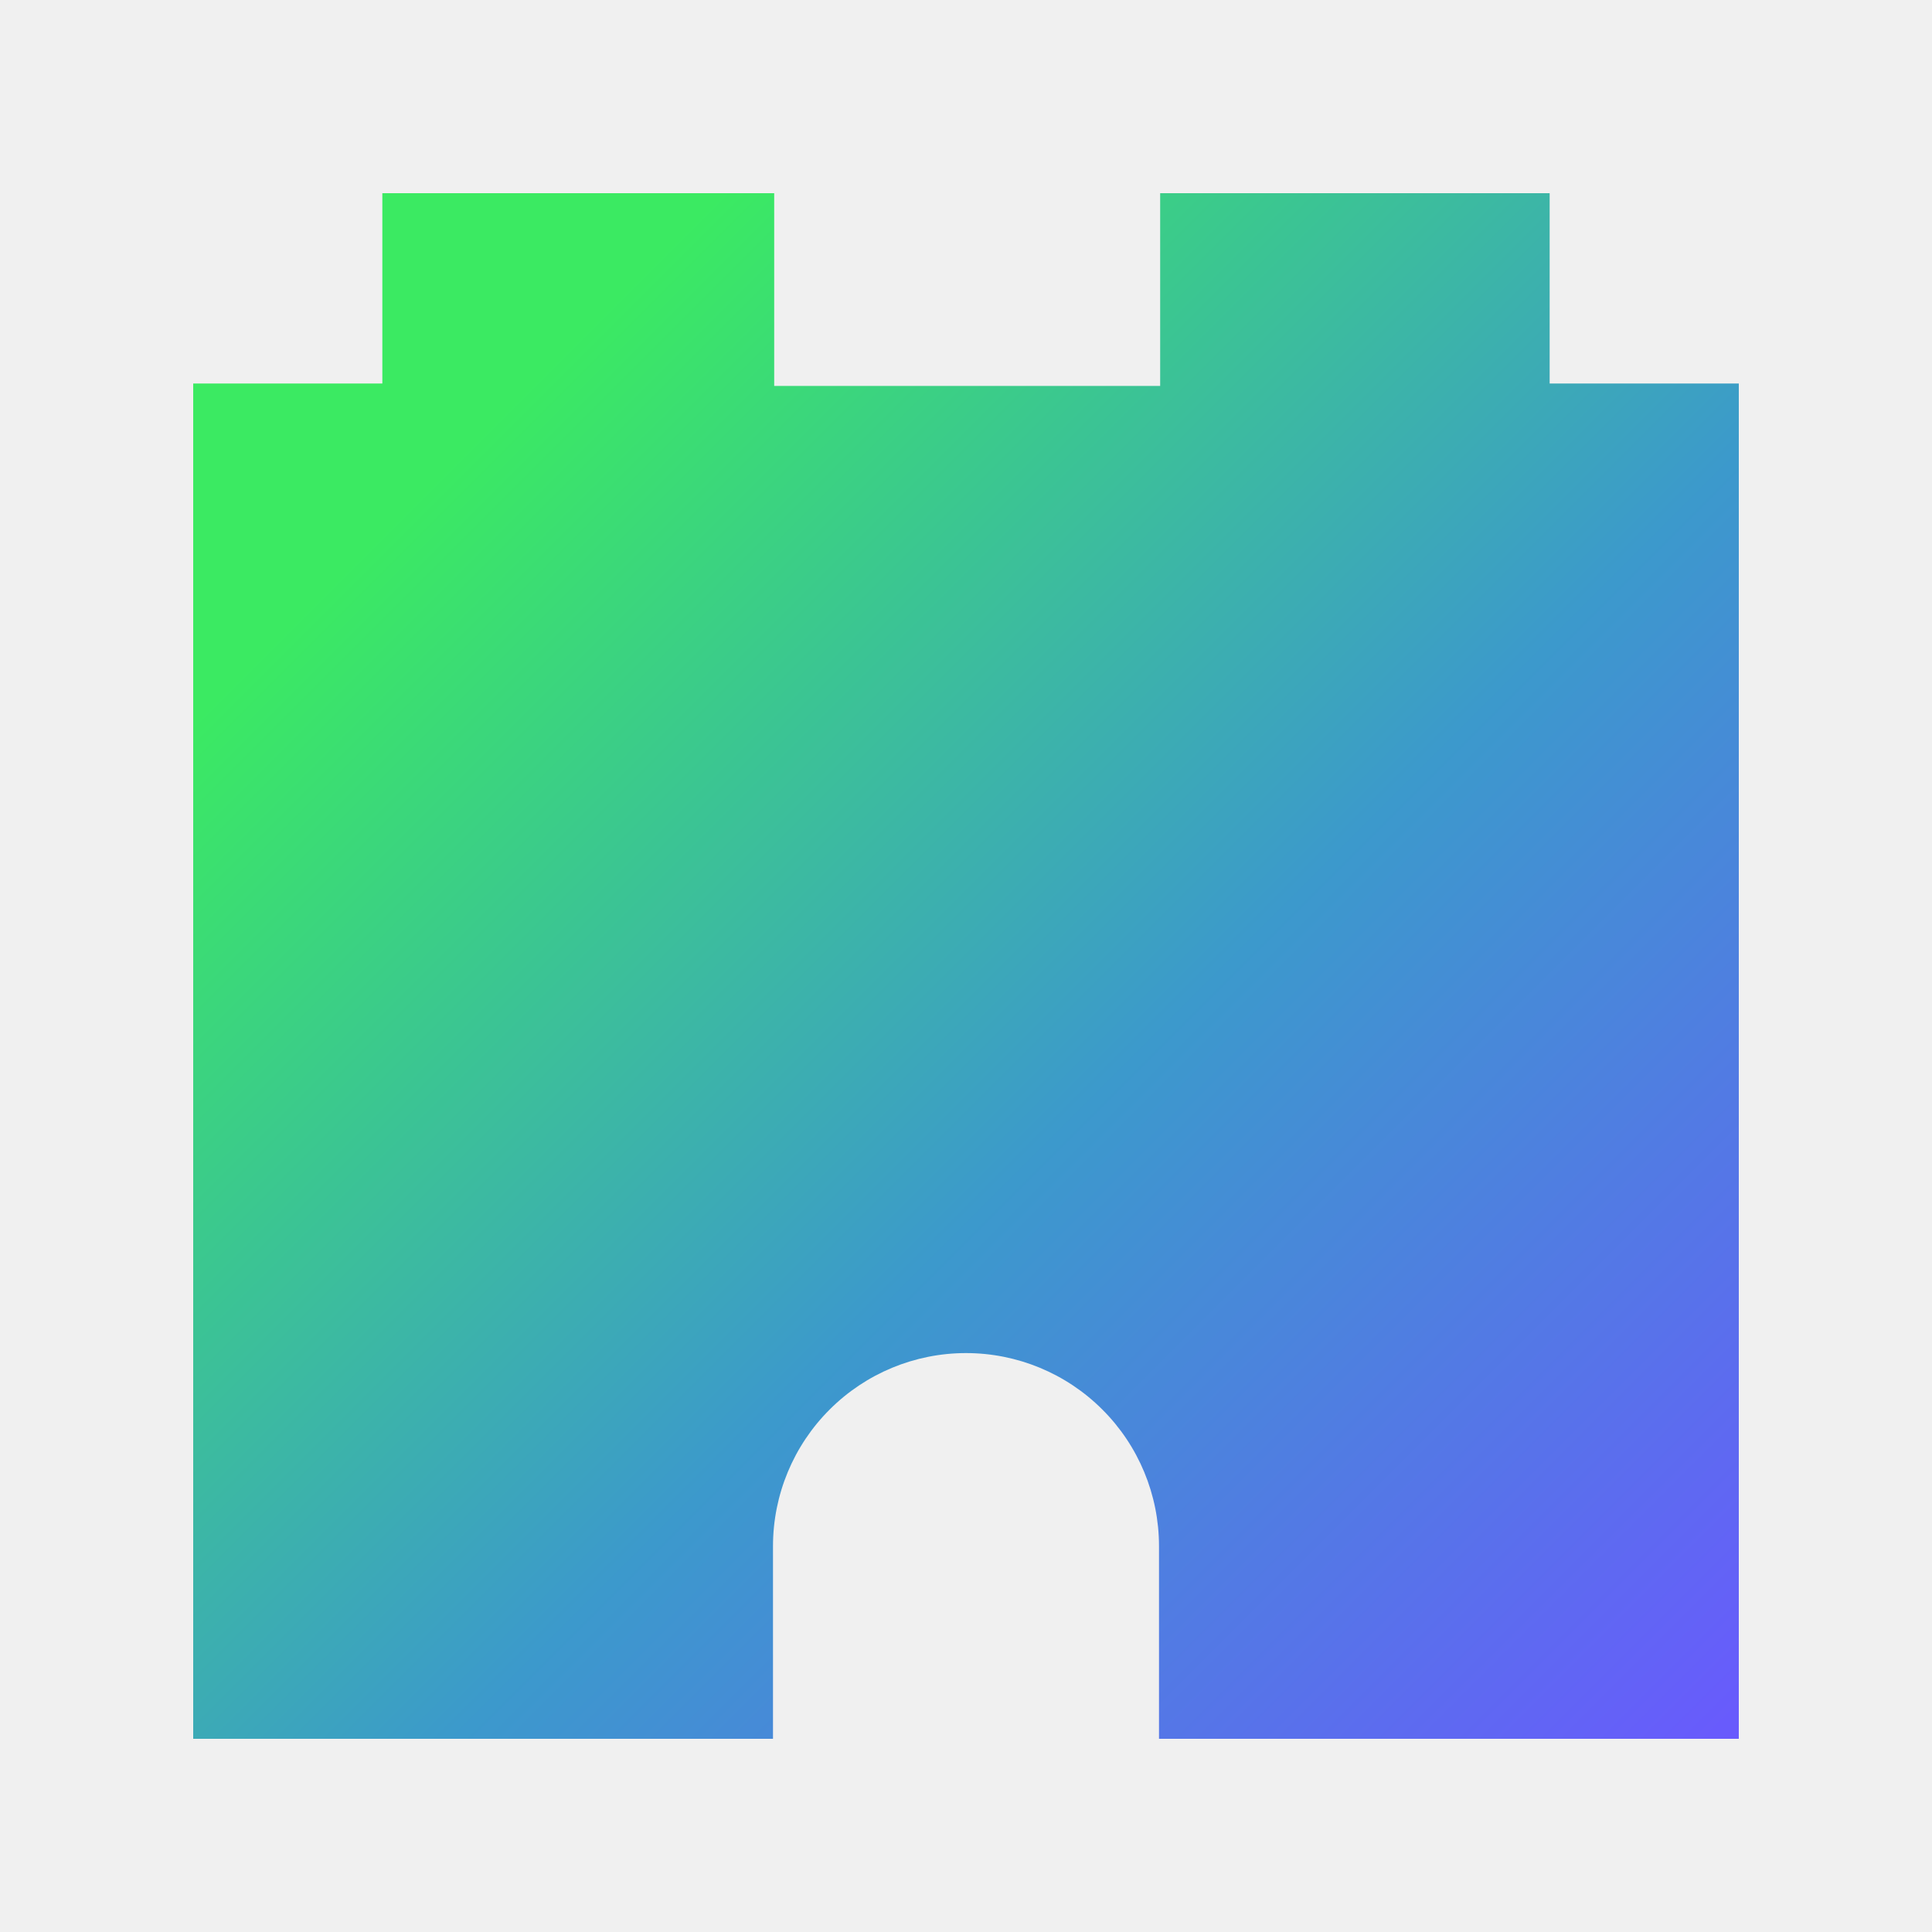
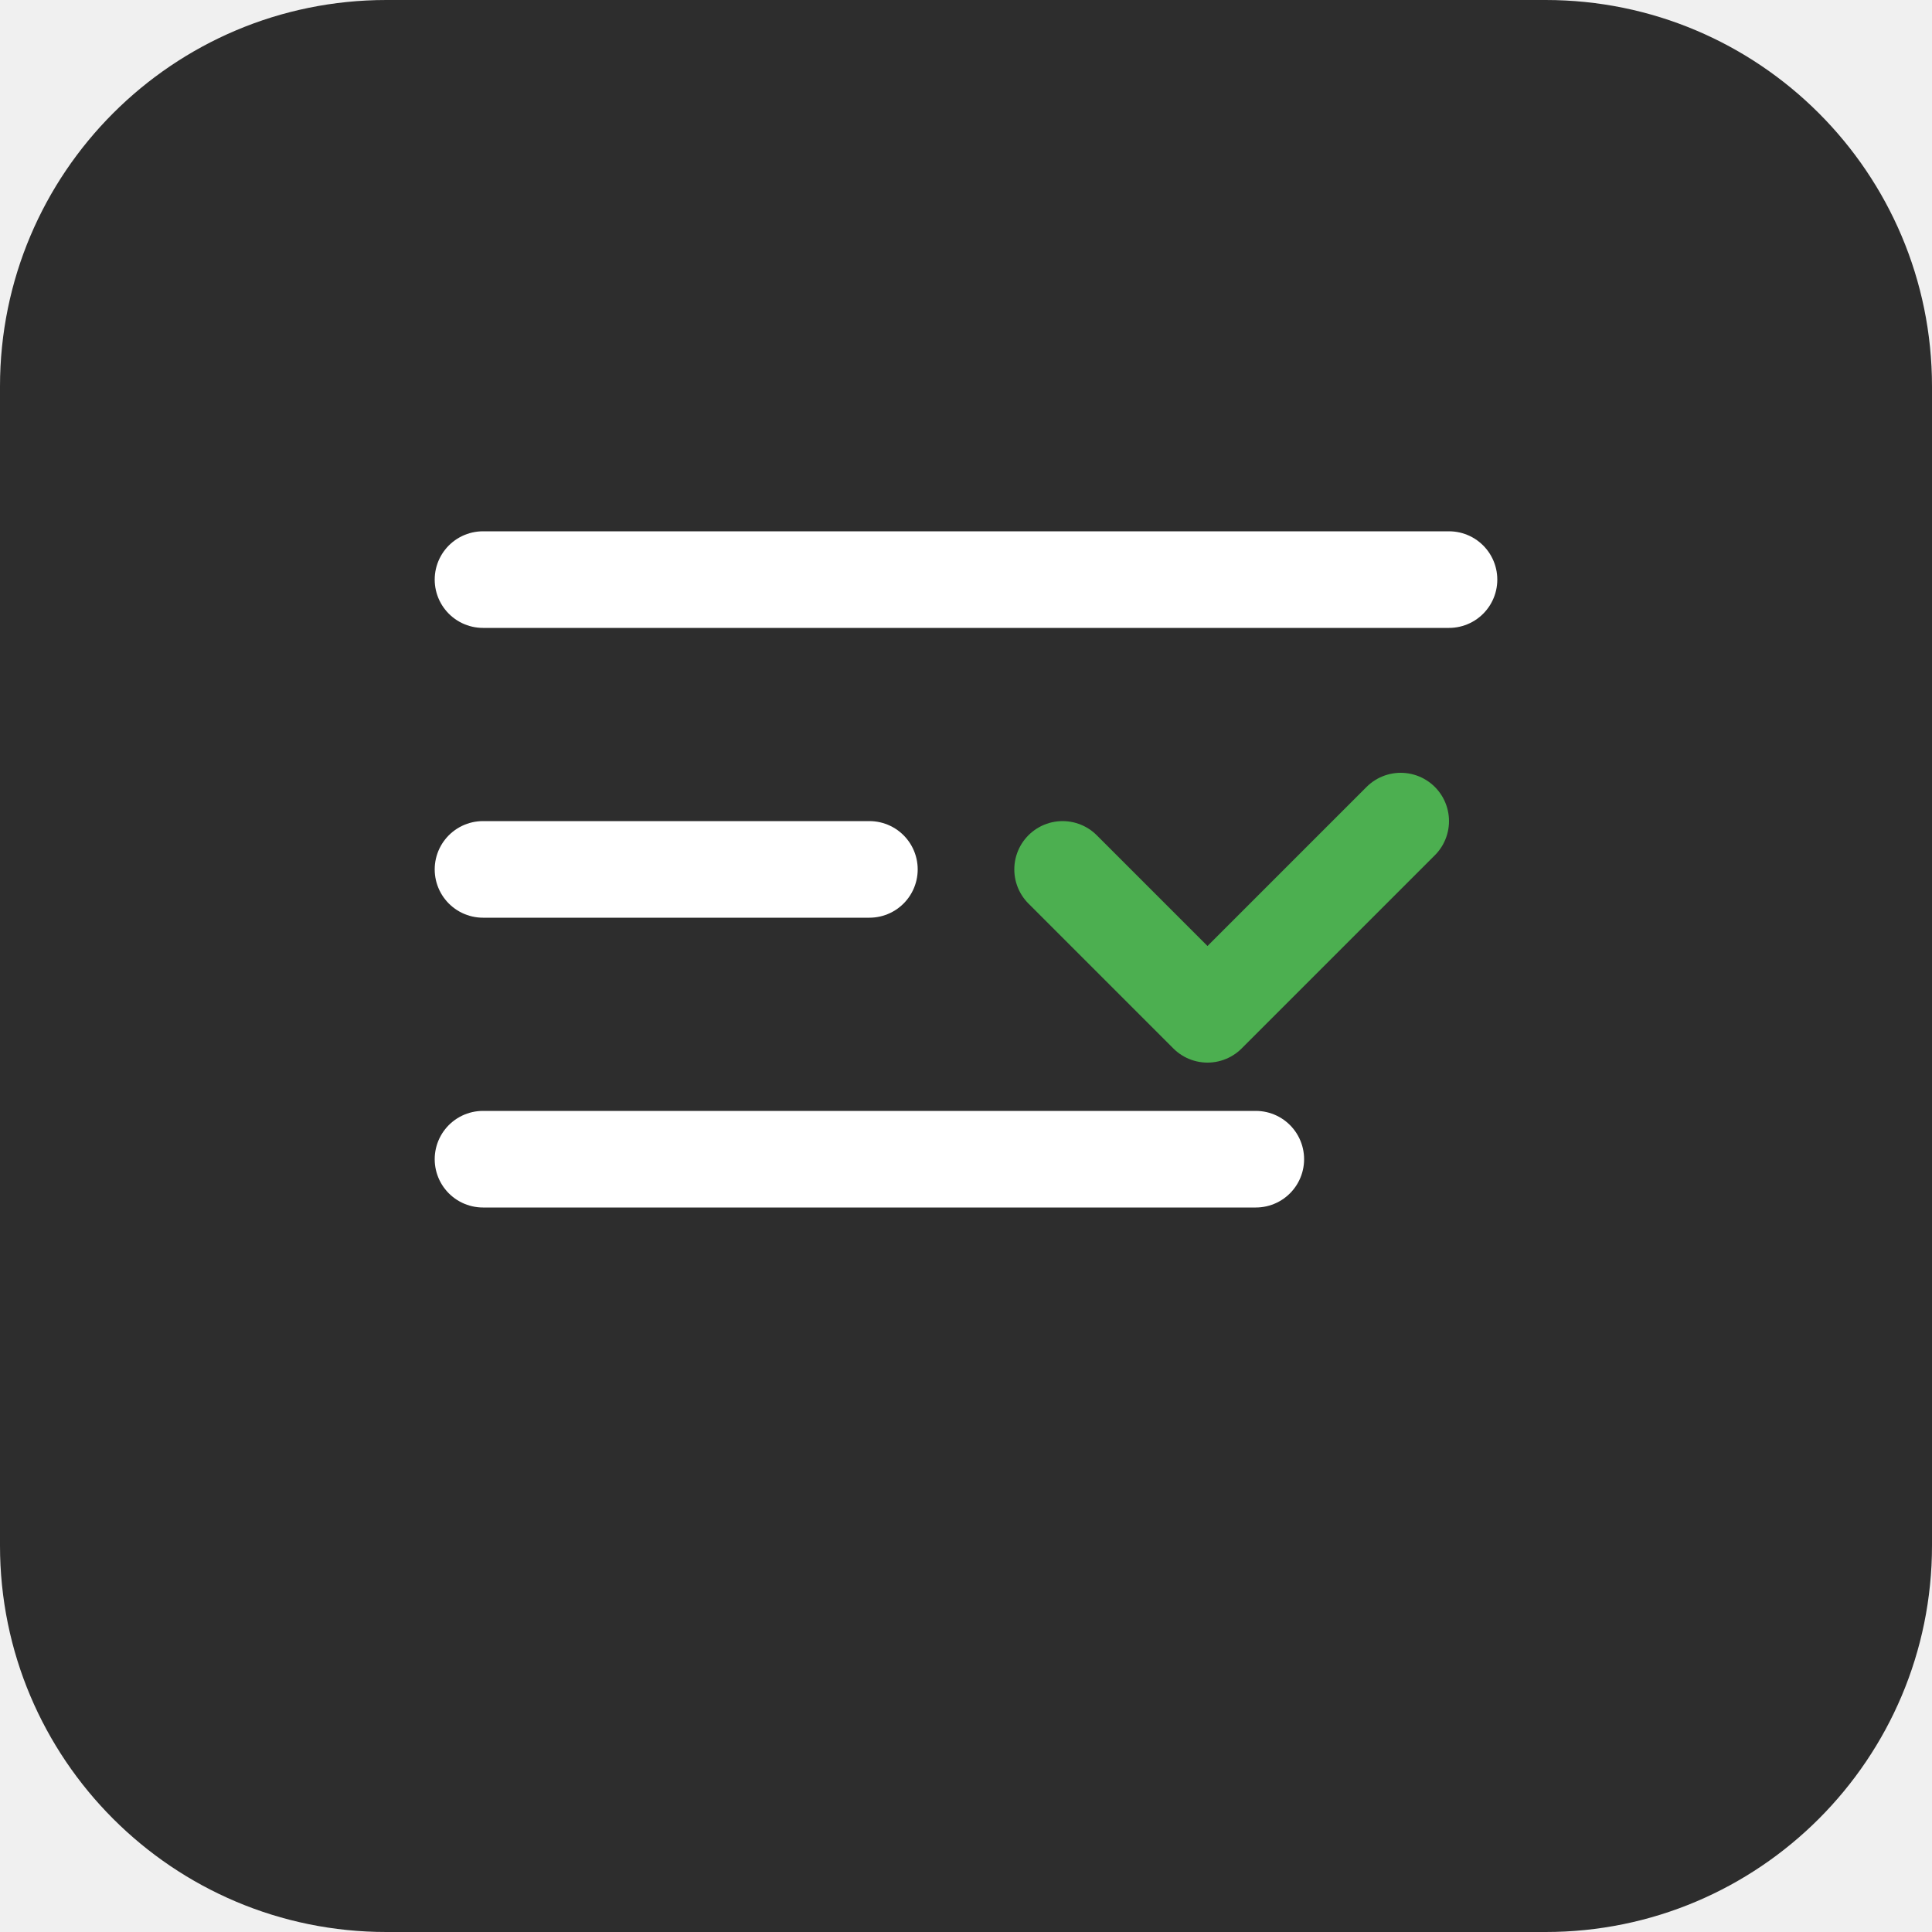
<svg xmlns="http://www.w3.org/2000/svg" width="40" height="40" viewBox="0 0 40 40" fill="none">
-   <path d="M32.084 7.94V4H24.02V7.99H16.029V4H7.916V7.94H4V36H16.004V32.005C16.006 30.946 16.427 29.931 17.177 29.183C17.926 28.434 18.941 28.014 20 28.014C21.059 28.014 22.074 28.434 22.823 29.183C23.573 29.931 23.994 30.946 23.996 32.005V36H36V7.94H32.084Z" fill="url(#paint0_linear)" />
-   <defs>
-     <linearGradient id="paint0_linear" x1="2.942" y1="4.9" x2="37.777" y2="39.734" gradientUnits="userSpaceOnUse">
-       <stop offset="0.159" stop-color="#3BEA62" />
-       <stop offset="0.54" stop-color="#3C99CC" />
-       <stop offset="0.937" stop-color="#6B57FF" />
-     </linearGradient>
-   </defs>
+   <rect width="40" height="40" rx="8" fill="#2D2D2D" />
+   <path d="M10 12H30" stroke="#FFFFFF" stroke-width="2" stroke-linecap="round" />
+   <path d="M10 18H18" stroke="#FFFFFF" stroke-width="2" stroke-linecap="round" />
+   <path d="M10 24H26" stroke="#FFFFFF" stroke-width="2" stroke-linecap="round" />
+   <path d="M22 18L25 21L29 17" stroke="#4CAF50" stroke-width="2" stroke-linecap="round" stroke-linejoin="round" />
</svg>
